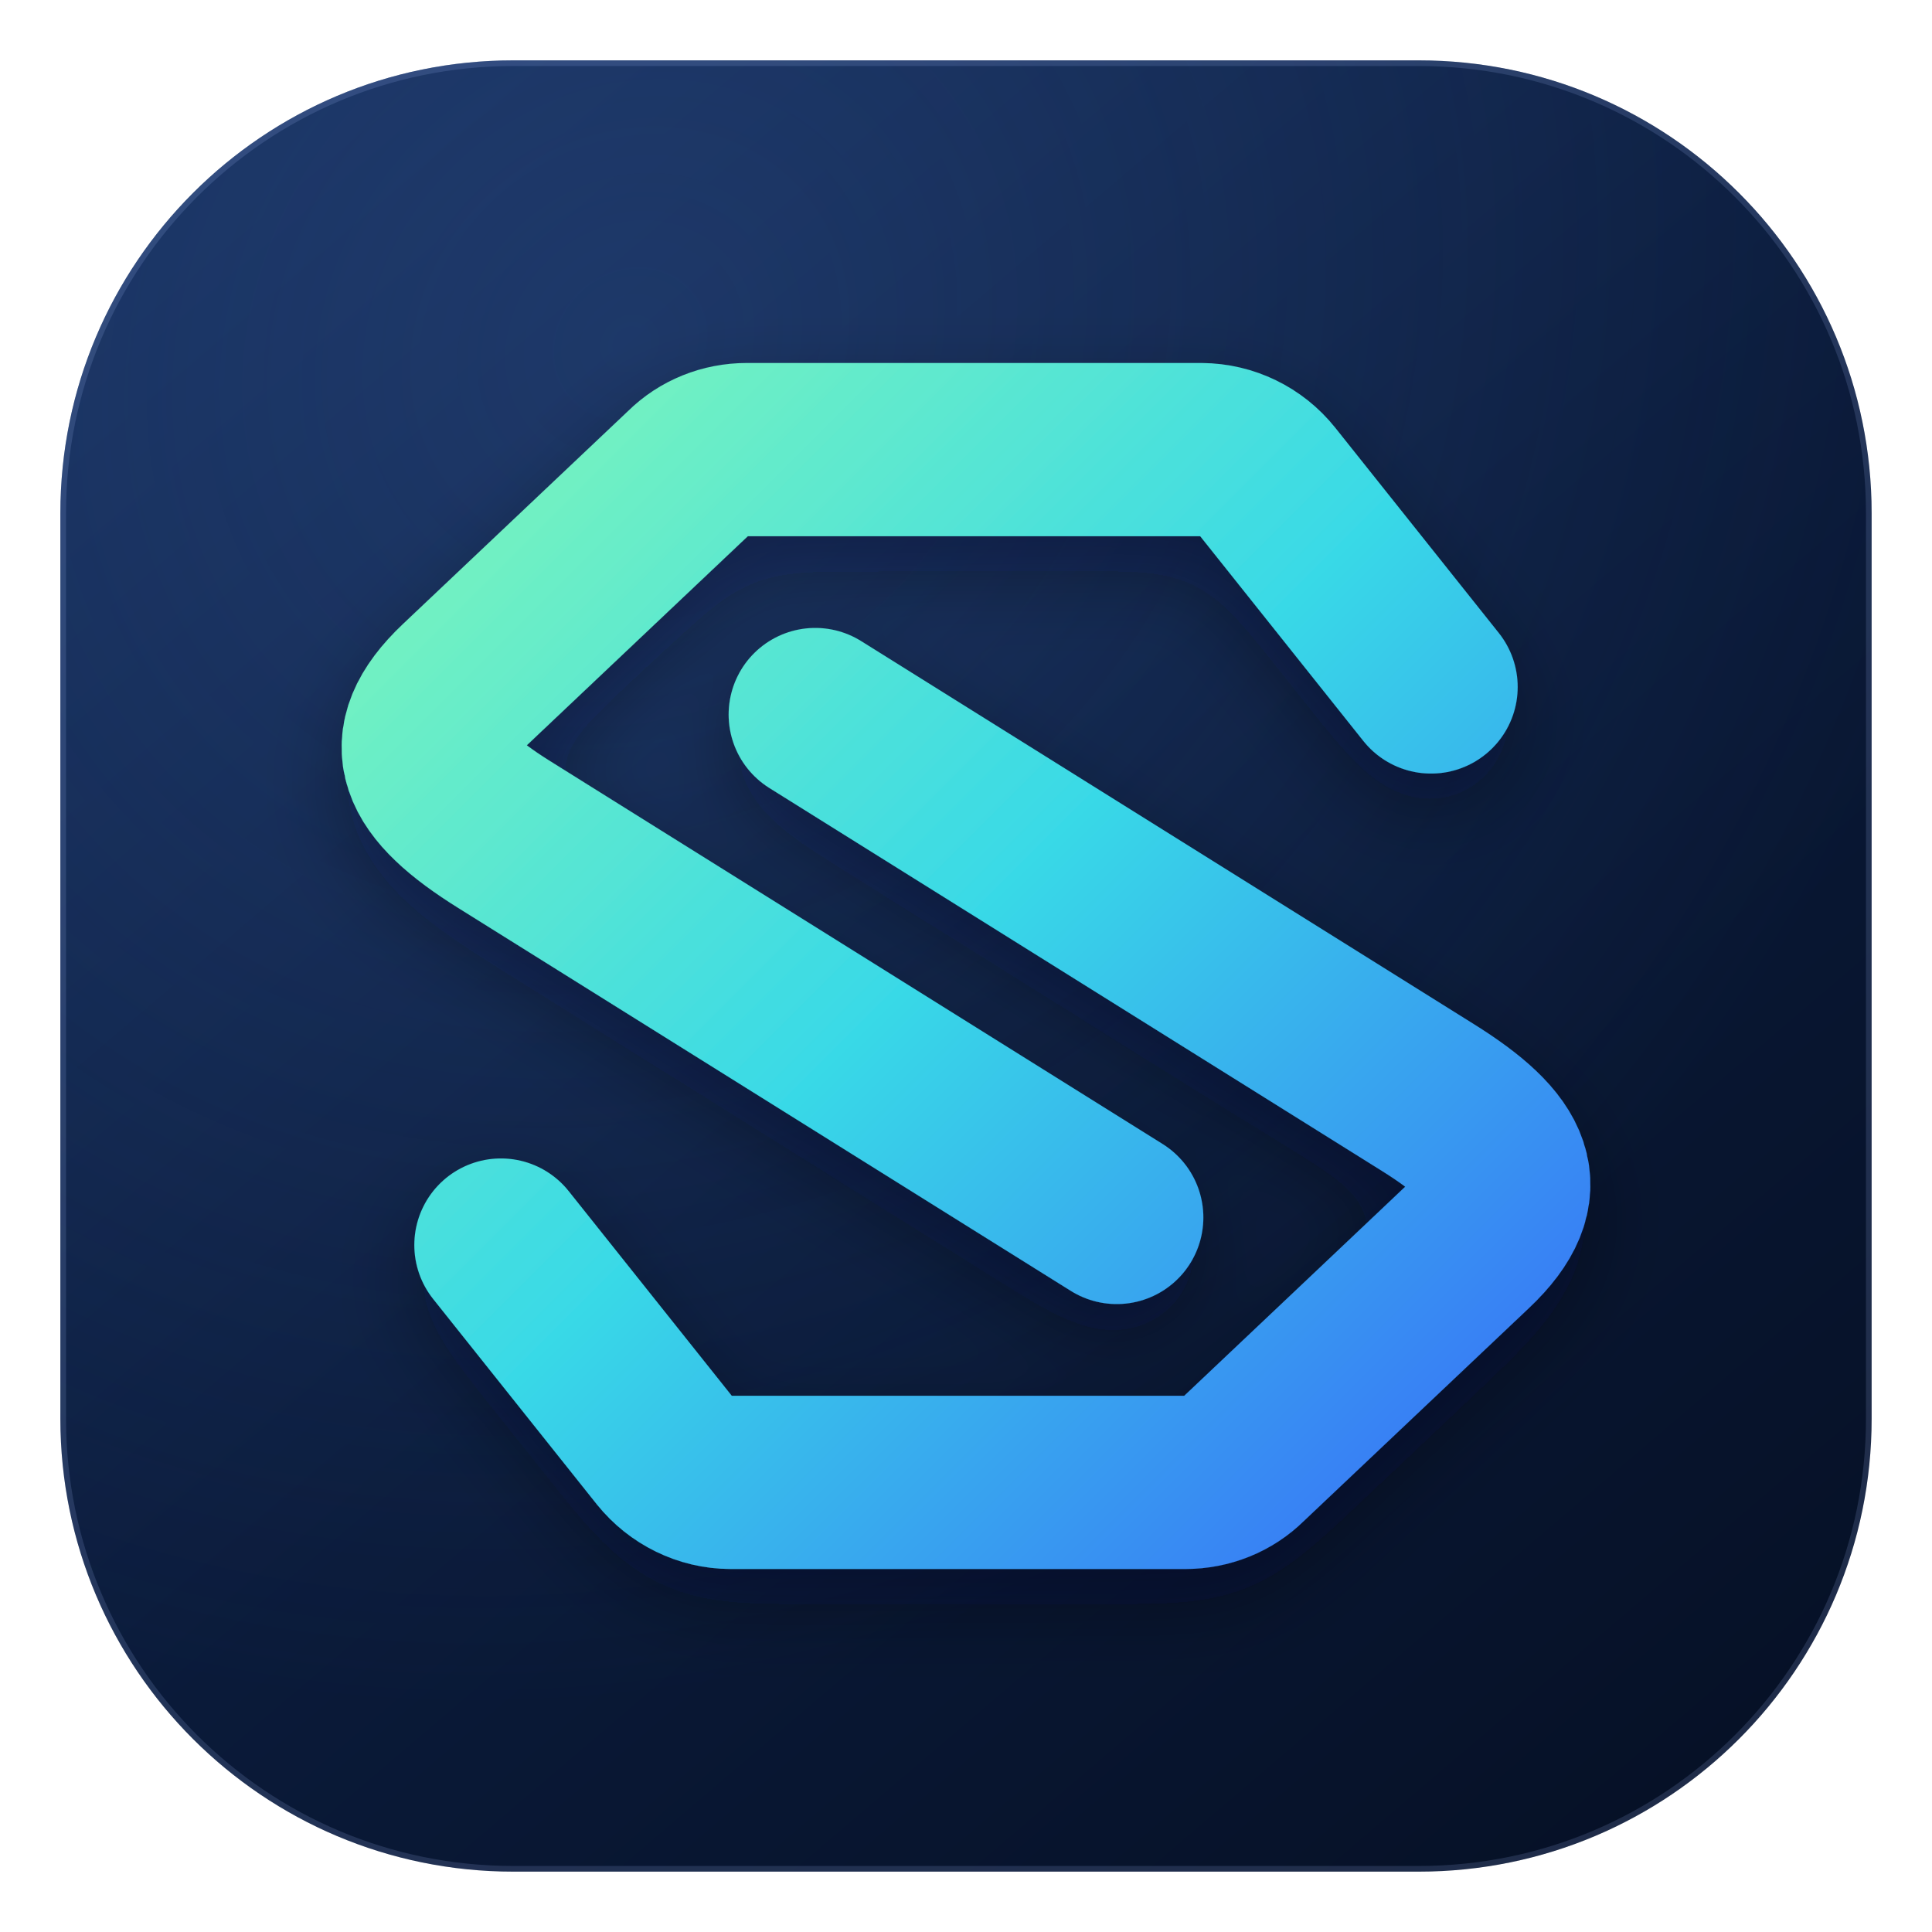
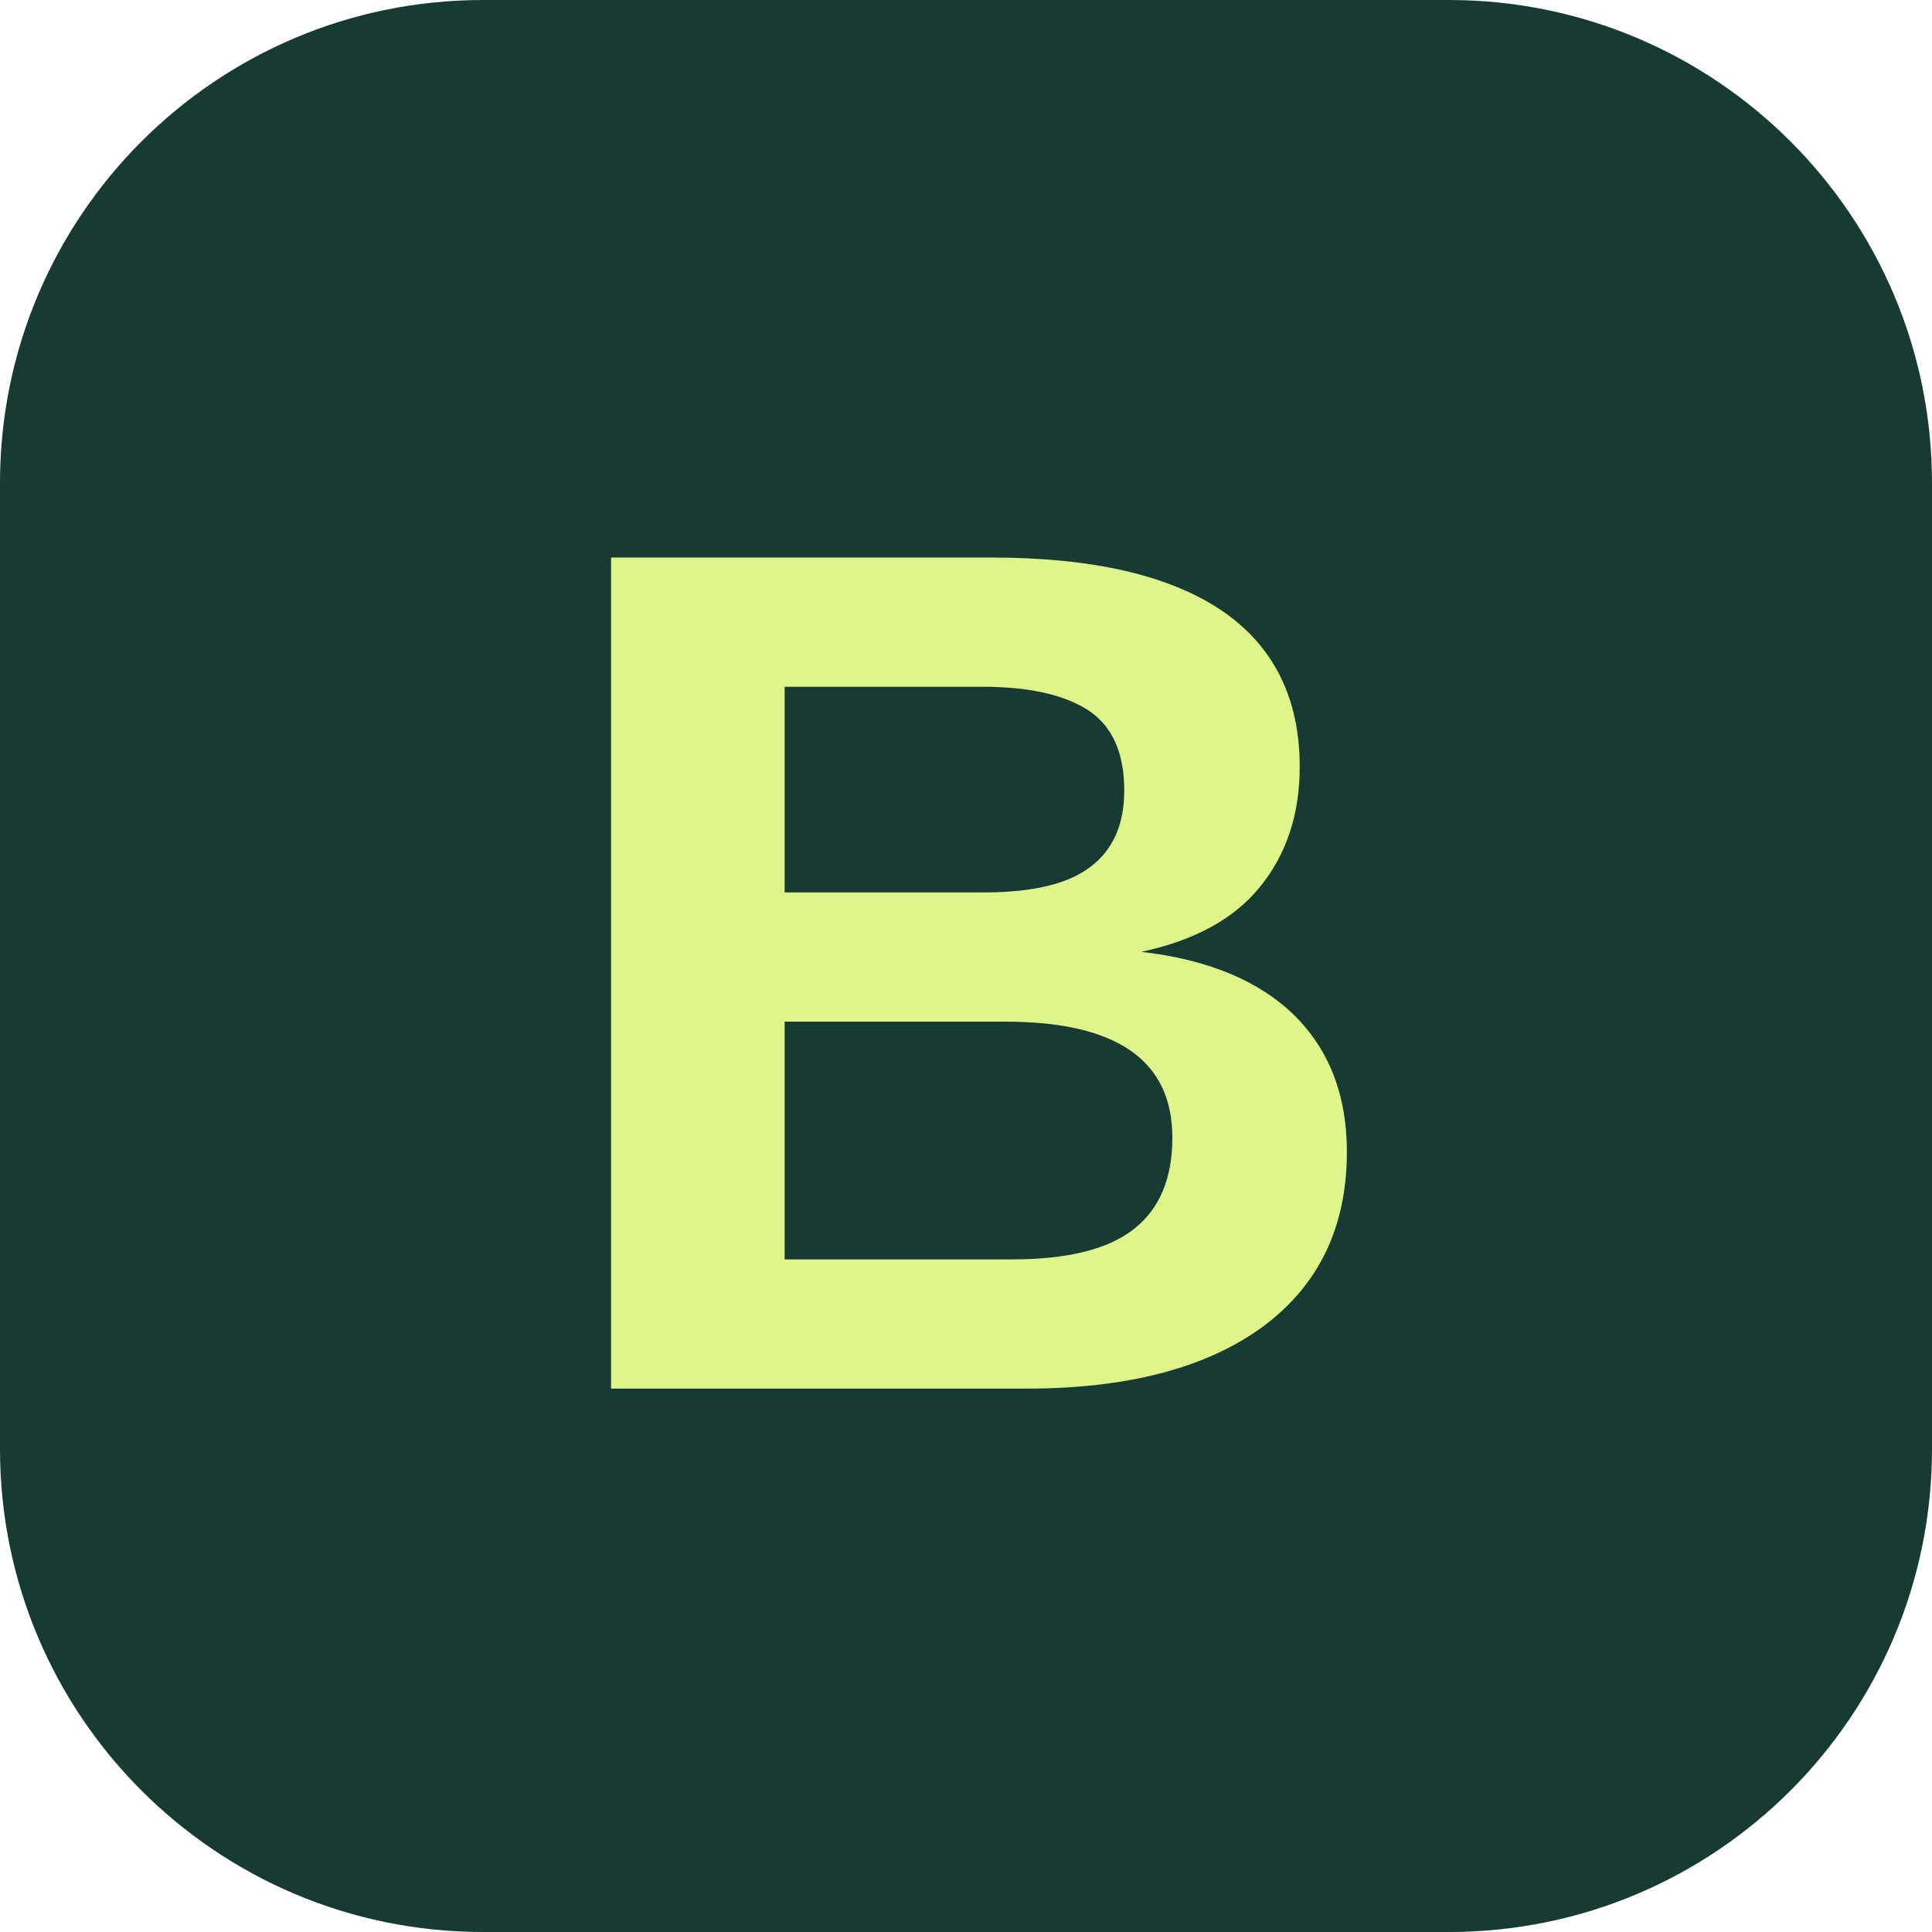
- <svg xmlns="http://www.w3.org/2000/svg" viewBox="0 0 512 512" role="img" aria-labelledby="title desc">
-   <defs>
-     <linearGradient id="s2a-bg" x1="72" y1="44" x2="442" y2="478" gradientUnits="userSpaceOnUse">
-       <stop stop-color="#142B56" />
-       <stop offset=".52" stop-color="#0A1A39" />
-       <stop offset="1" stop-color="#061127" />
-     </linearGradient>
-     <radialGradient id="s2a-ambient" cx="0" cy="0" r="1" gradientUnits="userSpaceOnUse" gradientTransform="translate(168 92) rotate(51) scale(342 382)">
-       <stop stop-color="#3E68B0" stop-opacity=".28" />
-       <stop offset="1" stop-color="#3E68B0" stop-opacity="0" />
-     </radialGradient>
-     <linearGradient id="s2a-brand" x1="4" y1="4" x2="20" y2="20" gradientUnits="userSpaceOnUse">
-       <stop stop-color="#79F4BD" />
-       <stop offset=".48" stop-color="#39D9E7" />
-       <stop offset="1" stop-color="#3875F6" />
-     </linearGradient>
-     <filter id="s2a-shadow" x="-25%" y="-25%" width="150%" height="165%" color-interpolation-filters="sRGB">
-       <feDropShadow dx="0" dy=".55" stdDeviation=".65" flood-color="#020817" flood-opacity=".34" />
-     </filter>
-   </defs>
-   <rect x="16" y="16" width="480" height="480" rx="120" fill="url(#s2a-bg)" />
-   <rect x="16" y="16" width="480" height="480" rx="120" fill="url(#s2a-ambient)" />
-   <rect x="16.75" y="16.75" width="478.5" height="478.5" rx="119.25" fill="none" stroke="#A5BFFF" stroke-opacity=".16" stroke-width="1.5" />
-   <g transform="translate(52 52) scale(17)" fill="none" stroke="url(#s2a-brand)" stroke-linecap="round" stroke-linejoin="round" stroke-width="2.7" filter="url(#s2a-shadow)">
-     <path d="m19.25 7.65-2.55-3.2a1.33 1.33 0 0 0-1.03-.5H8.58c-.34 0-.67.13-.91.37L4.15 7.65c-.93.88-.6 1.52.65 2.3l9.55 5.97" />
-     <path d="m4.75 16.35 2.55 3.2c.25.31.63.5 1.03.5h7.09c.34 0 .67-.13.91-.37l3.52-3.33c.93-.88.6-1.52-.65-2.3L9.65 8.08" />
-   </g>
+ <svg xmlns="http://www.w3.org/2000/svg" viewBox="0 0 32 32" role="img" aria-labelledby="title">
+   <rect width="32" height="32" rx="8" fill="#173b32" />
+   <text x="16" y="23" fill="#def58b" font-family="Arial, Helvetica, sans-serif" font-size="20" font-weight="700" text-anchor="middle">B</text>
</svg>
